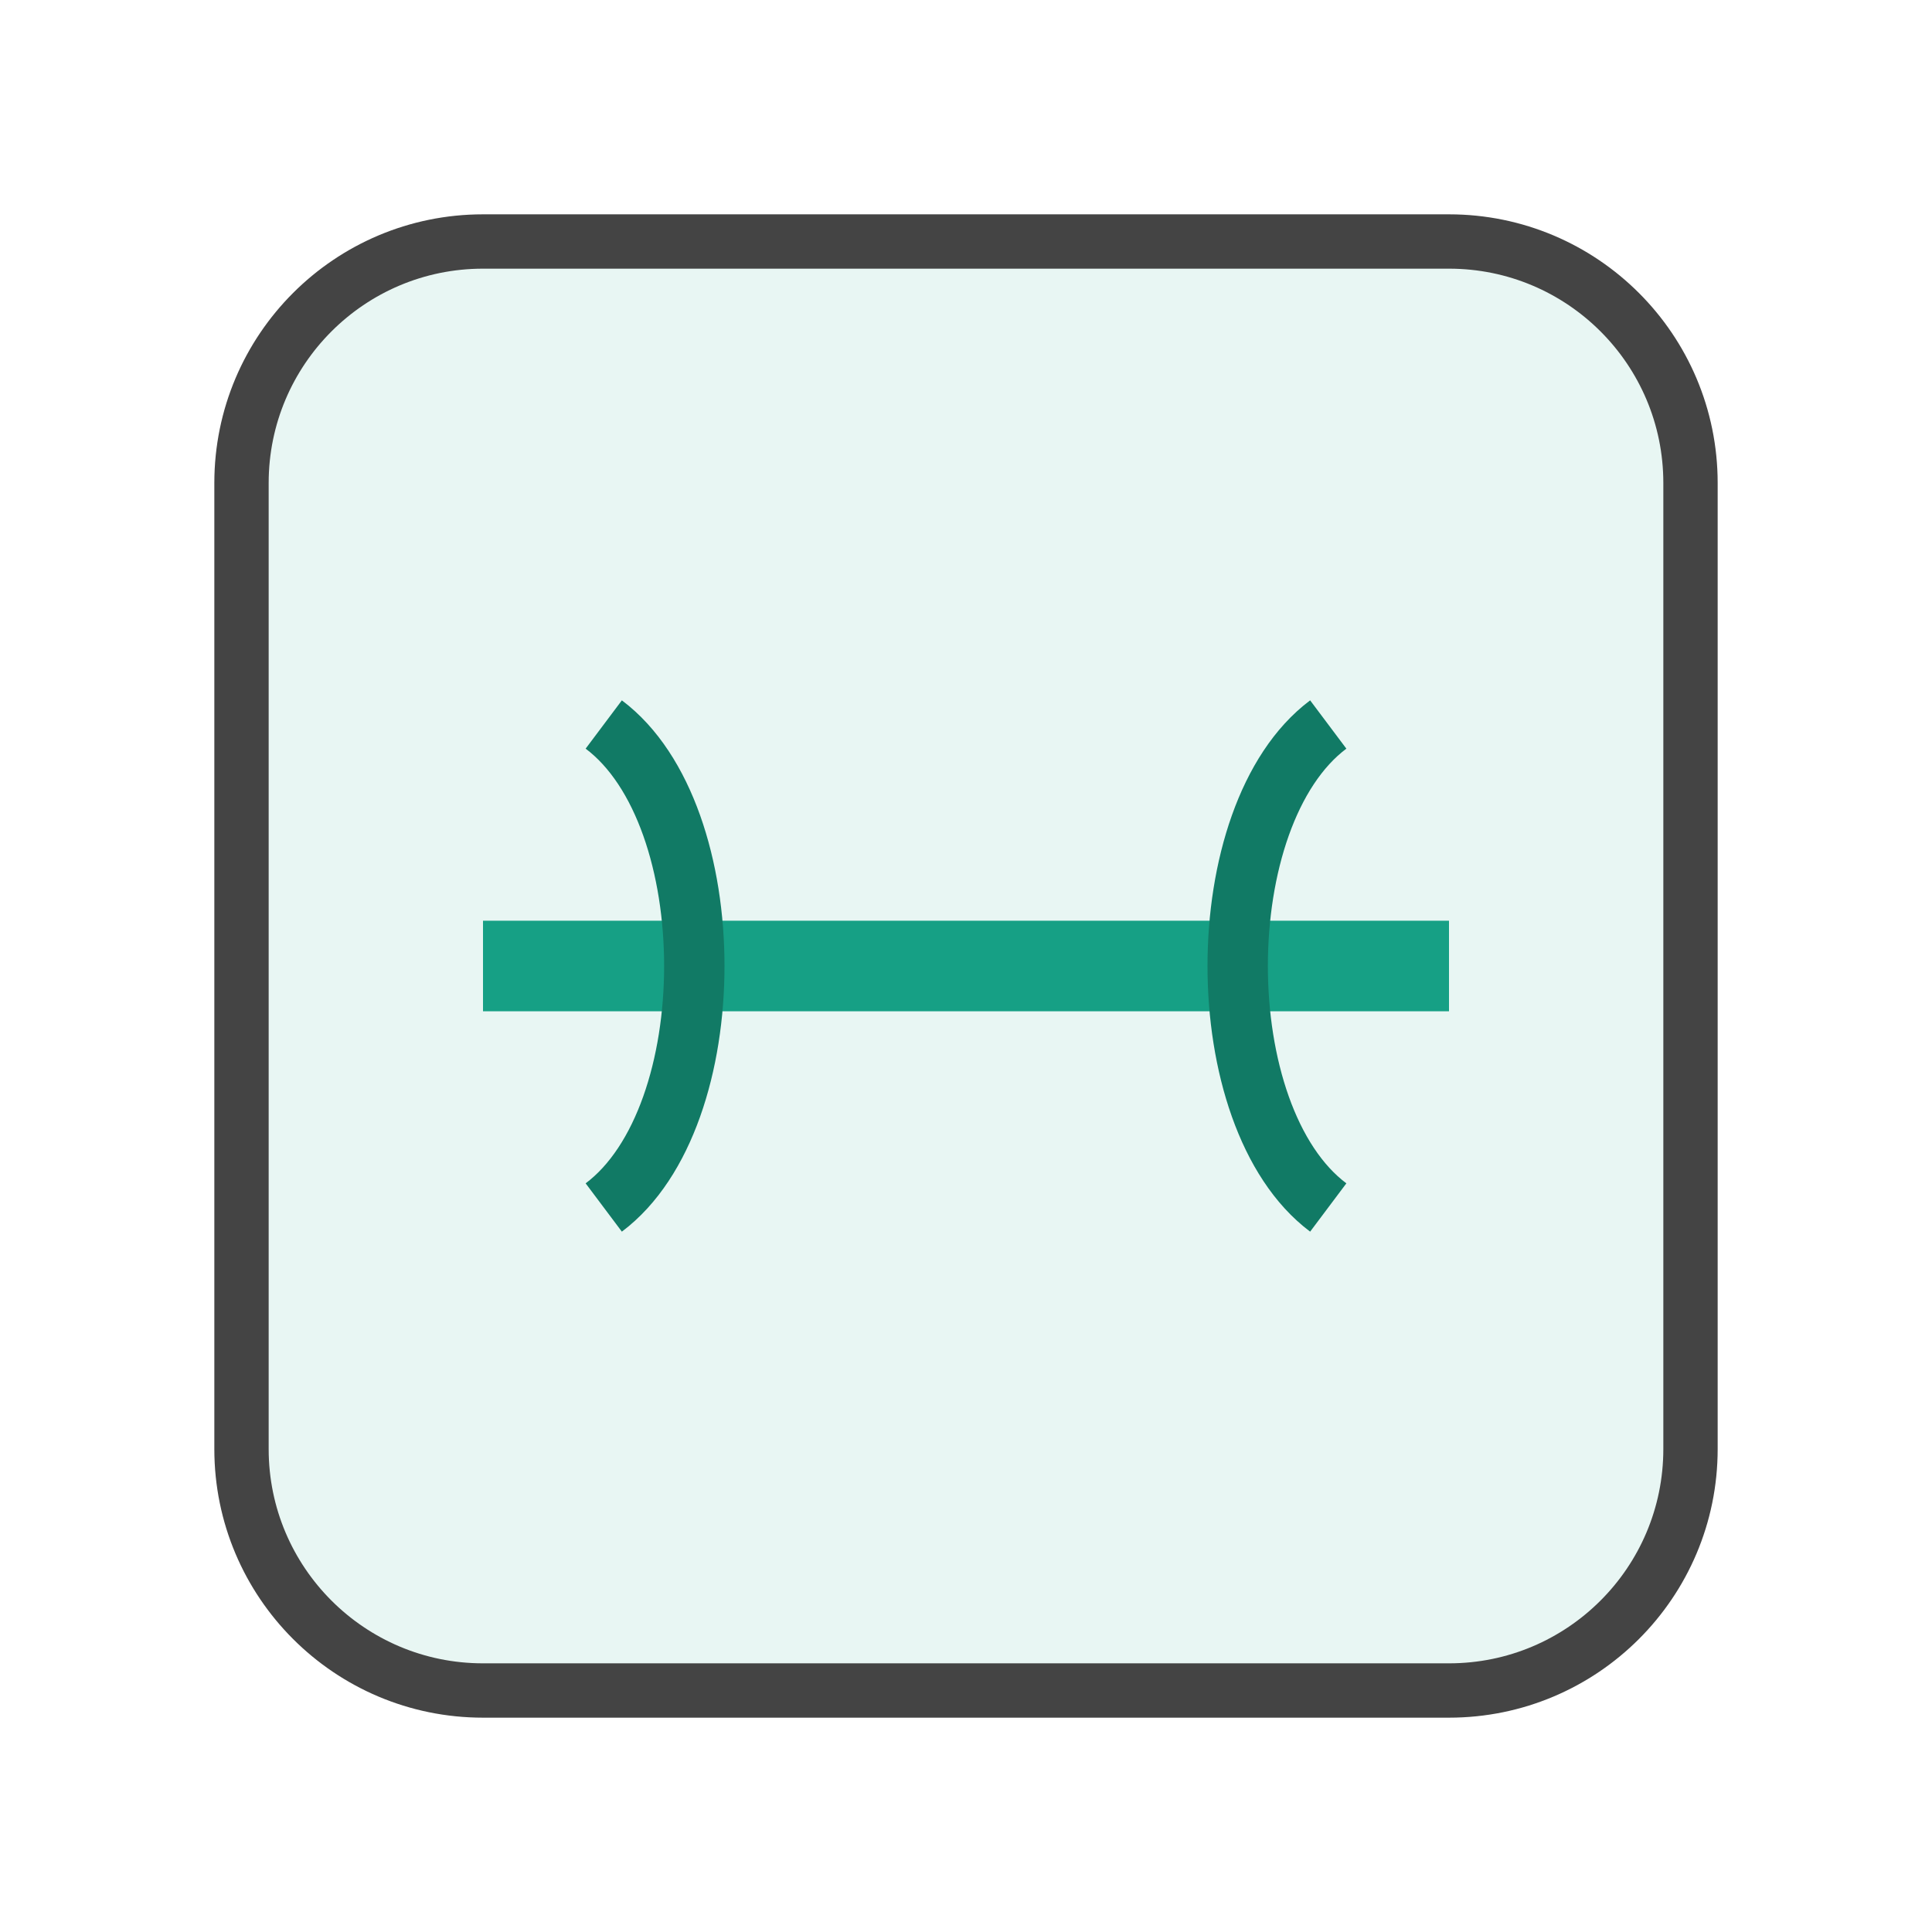
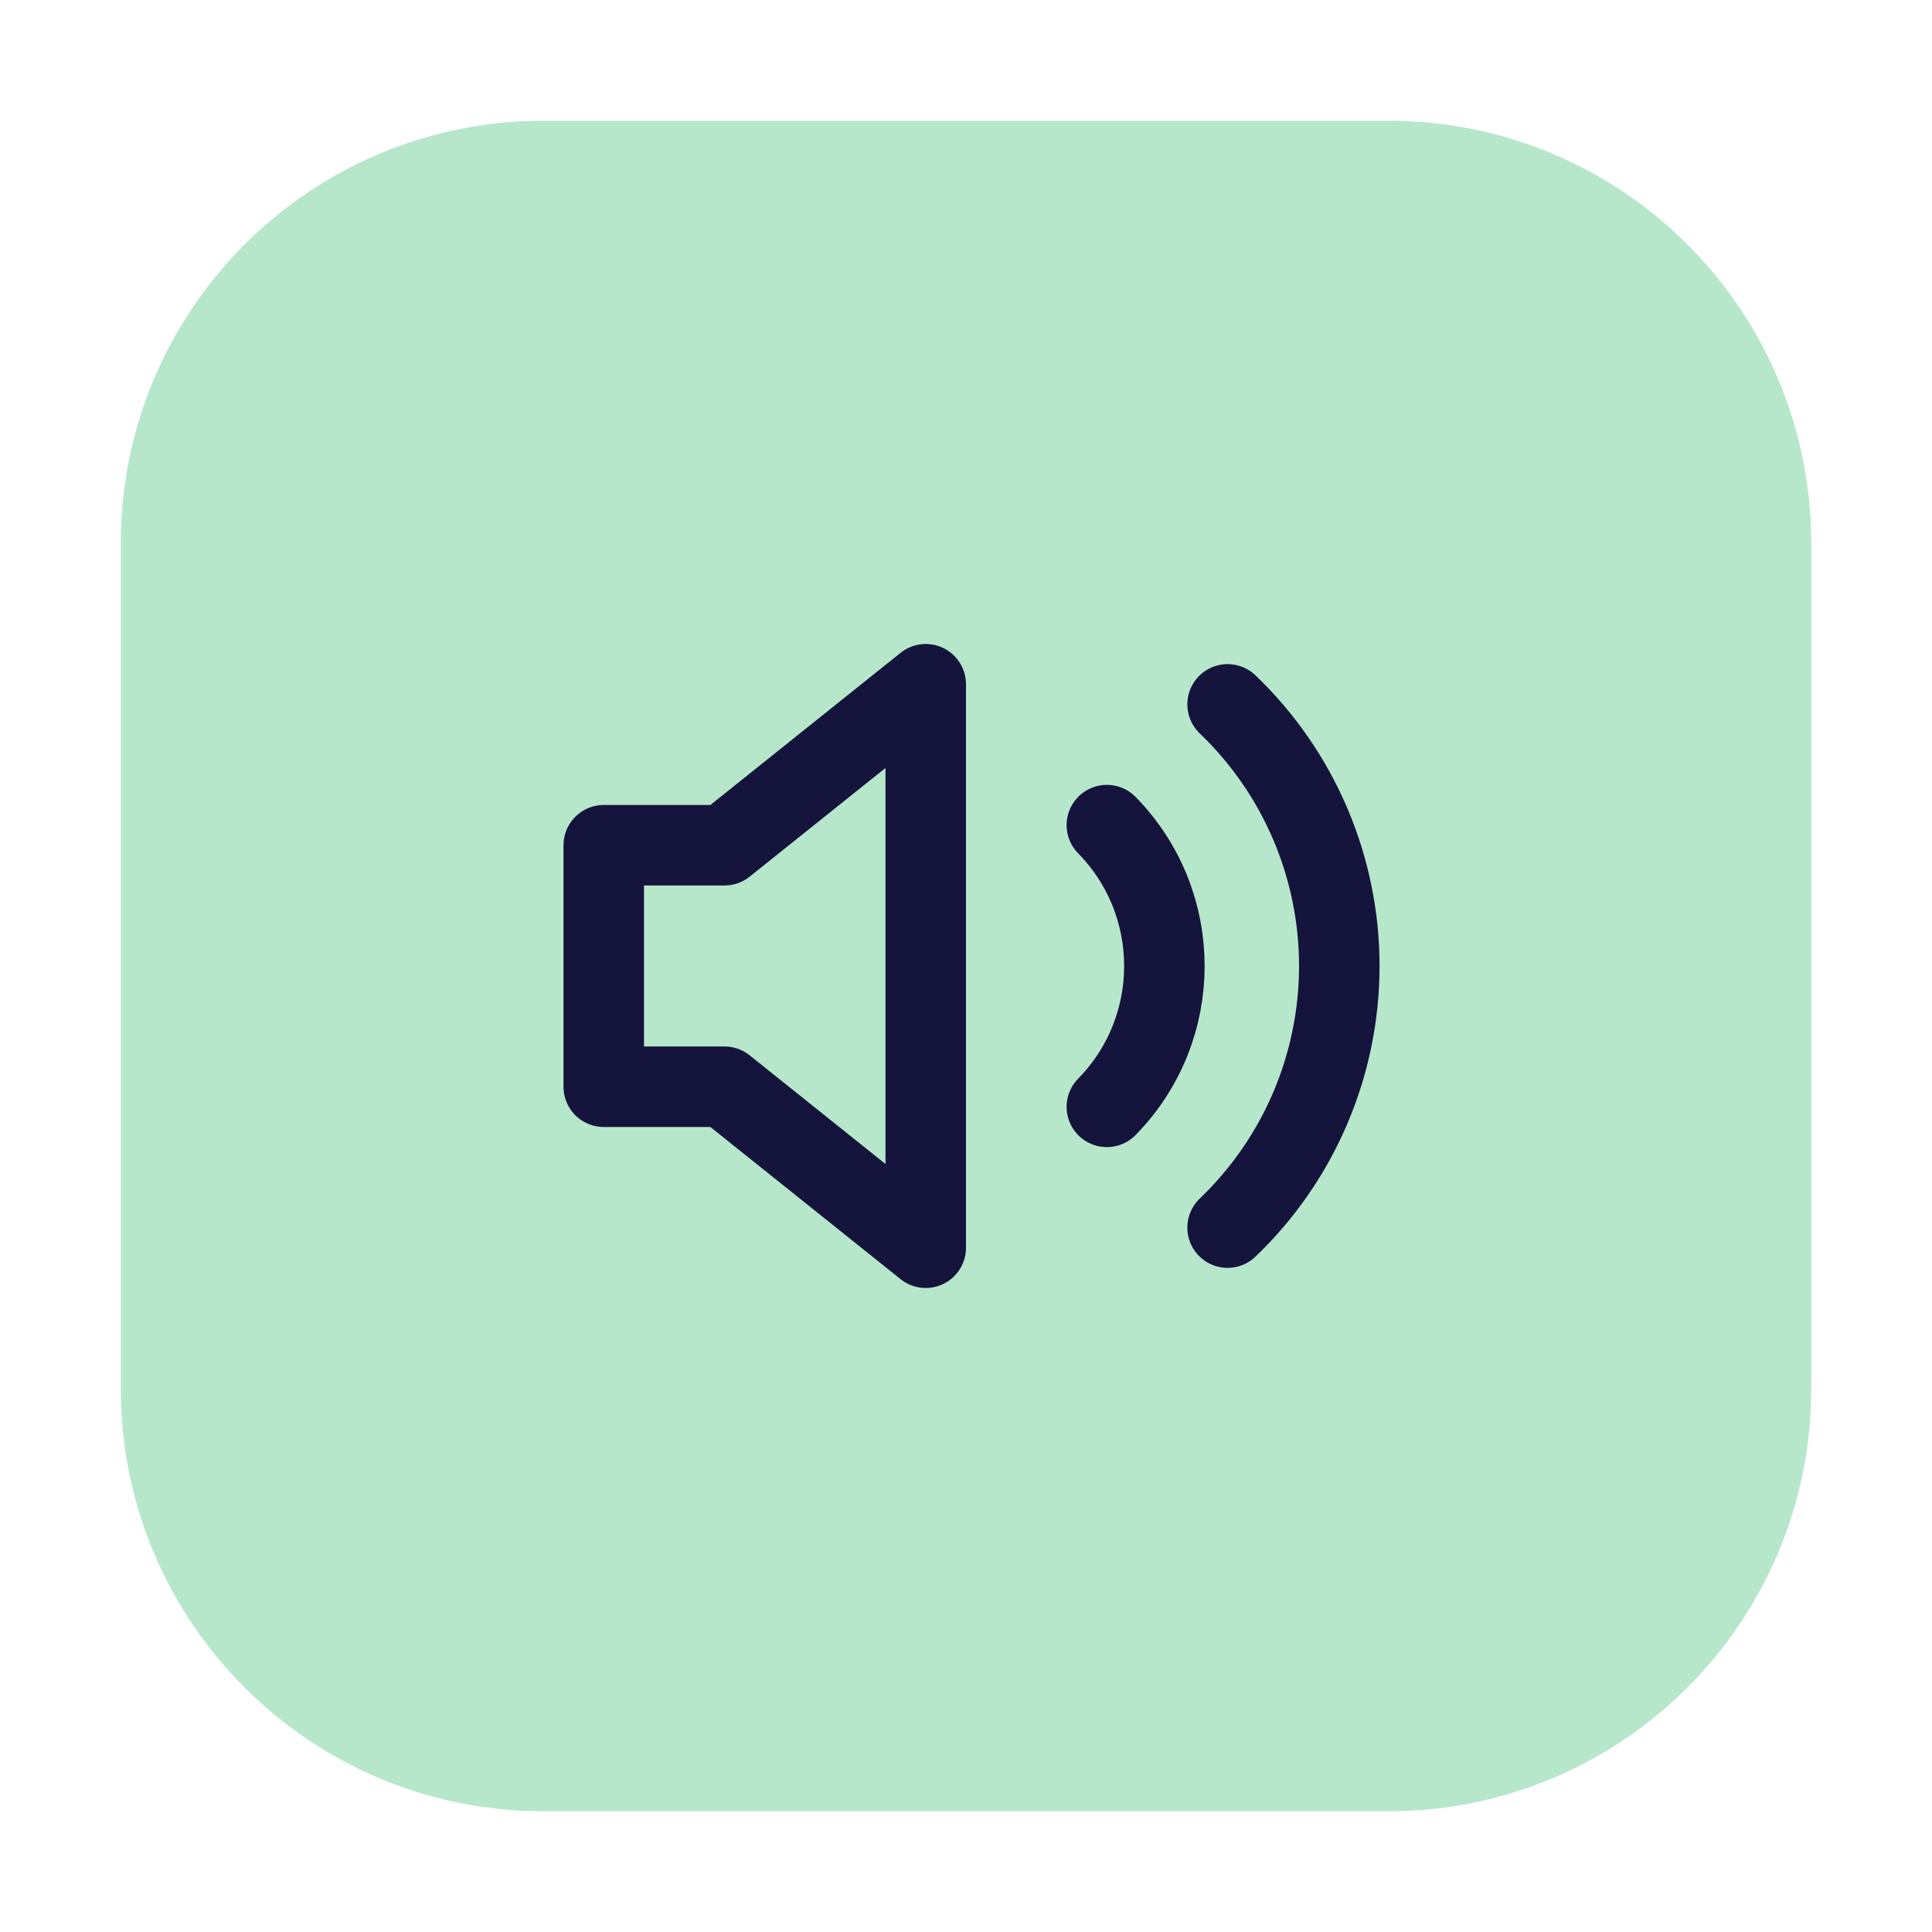
- <svg xmlns="http://www.w3.org/2000/svg" width="60" height="60" viewBox="0 0 64 64">
-   <rect x="8" y="8" width="48" height="48" rx="8" fill="#E8F6F3" stroke="#444444" stroke-width="1.8" />
-   <path d="M16 32h32" stroke="#16A085" stroke-width="3" />
-   <path d="M20 24c4 3 4 13 0 16M44 24c-4 3-4 13 0 16" fill="none" stroke="#117A65" stroke-width="2" />
+ <svg xmlns="http://www.w3.org/2000/svg" width="64" height="64" viewBox="0 0 64 64">
+   <rect x="4" y="4" width="56" height="56" rx="14" fill="#B7E7CB" />
+   <g transform="translate(16 16) scale(1.3333)">
+     <path d="M11 5L6 9H3v6h3l5 4V5zM15.5 8.5a5 5 0 0 1 0 7M18.5 5.5a9 9 0 0 1 0 13" fill="none" stroke="#14143C" stroke-width="2" stroke-linecap="round" stroke-linejoin="round" />
+   </g>
</svg>
